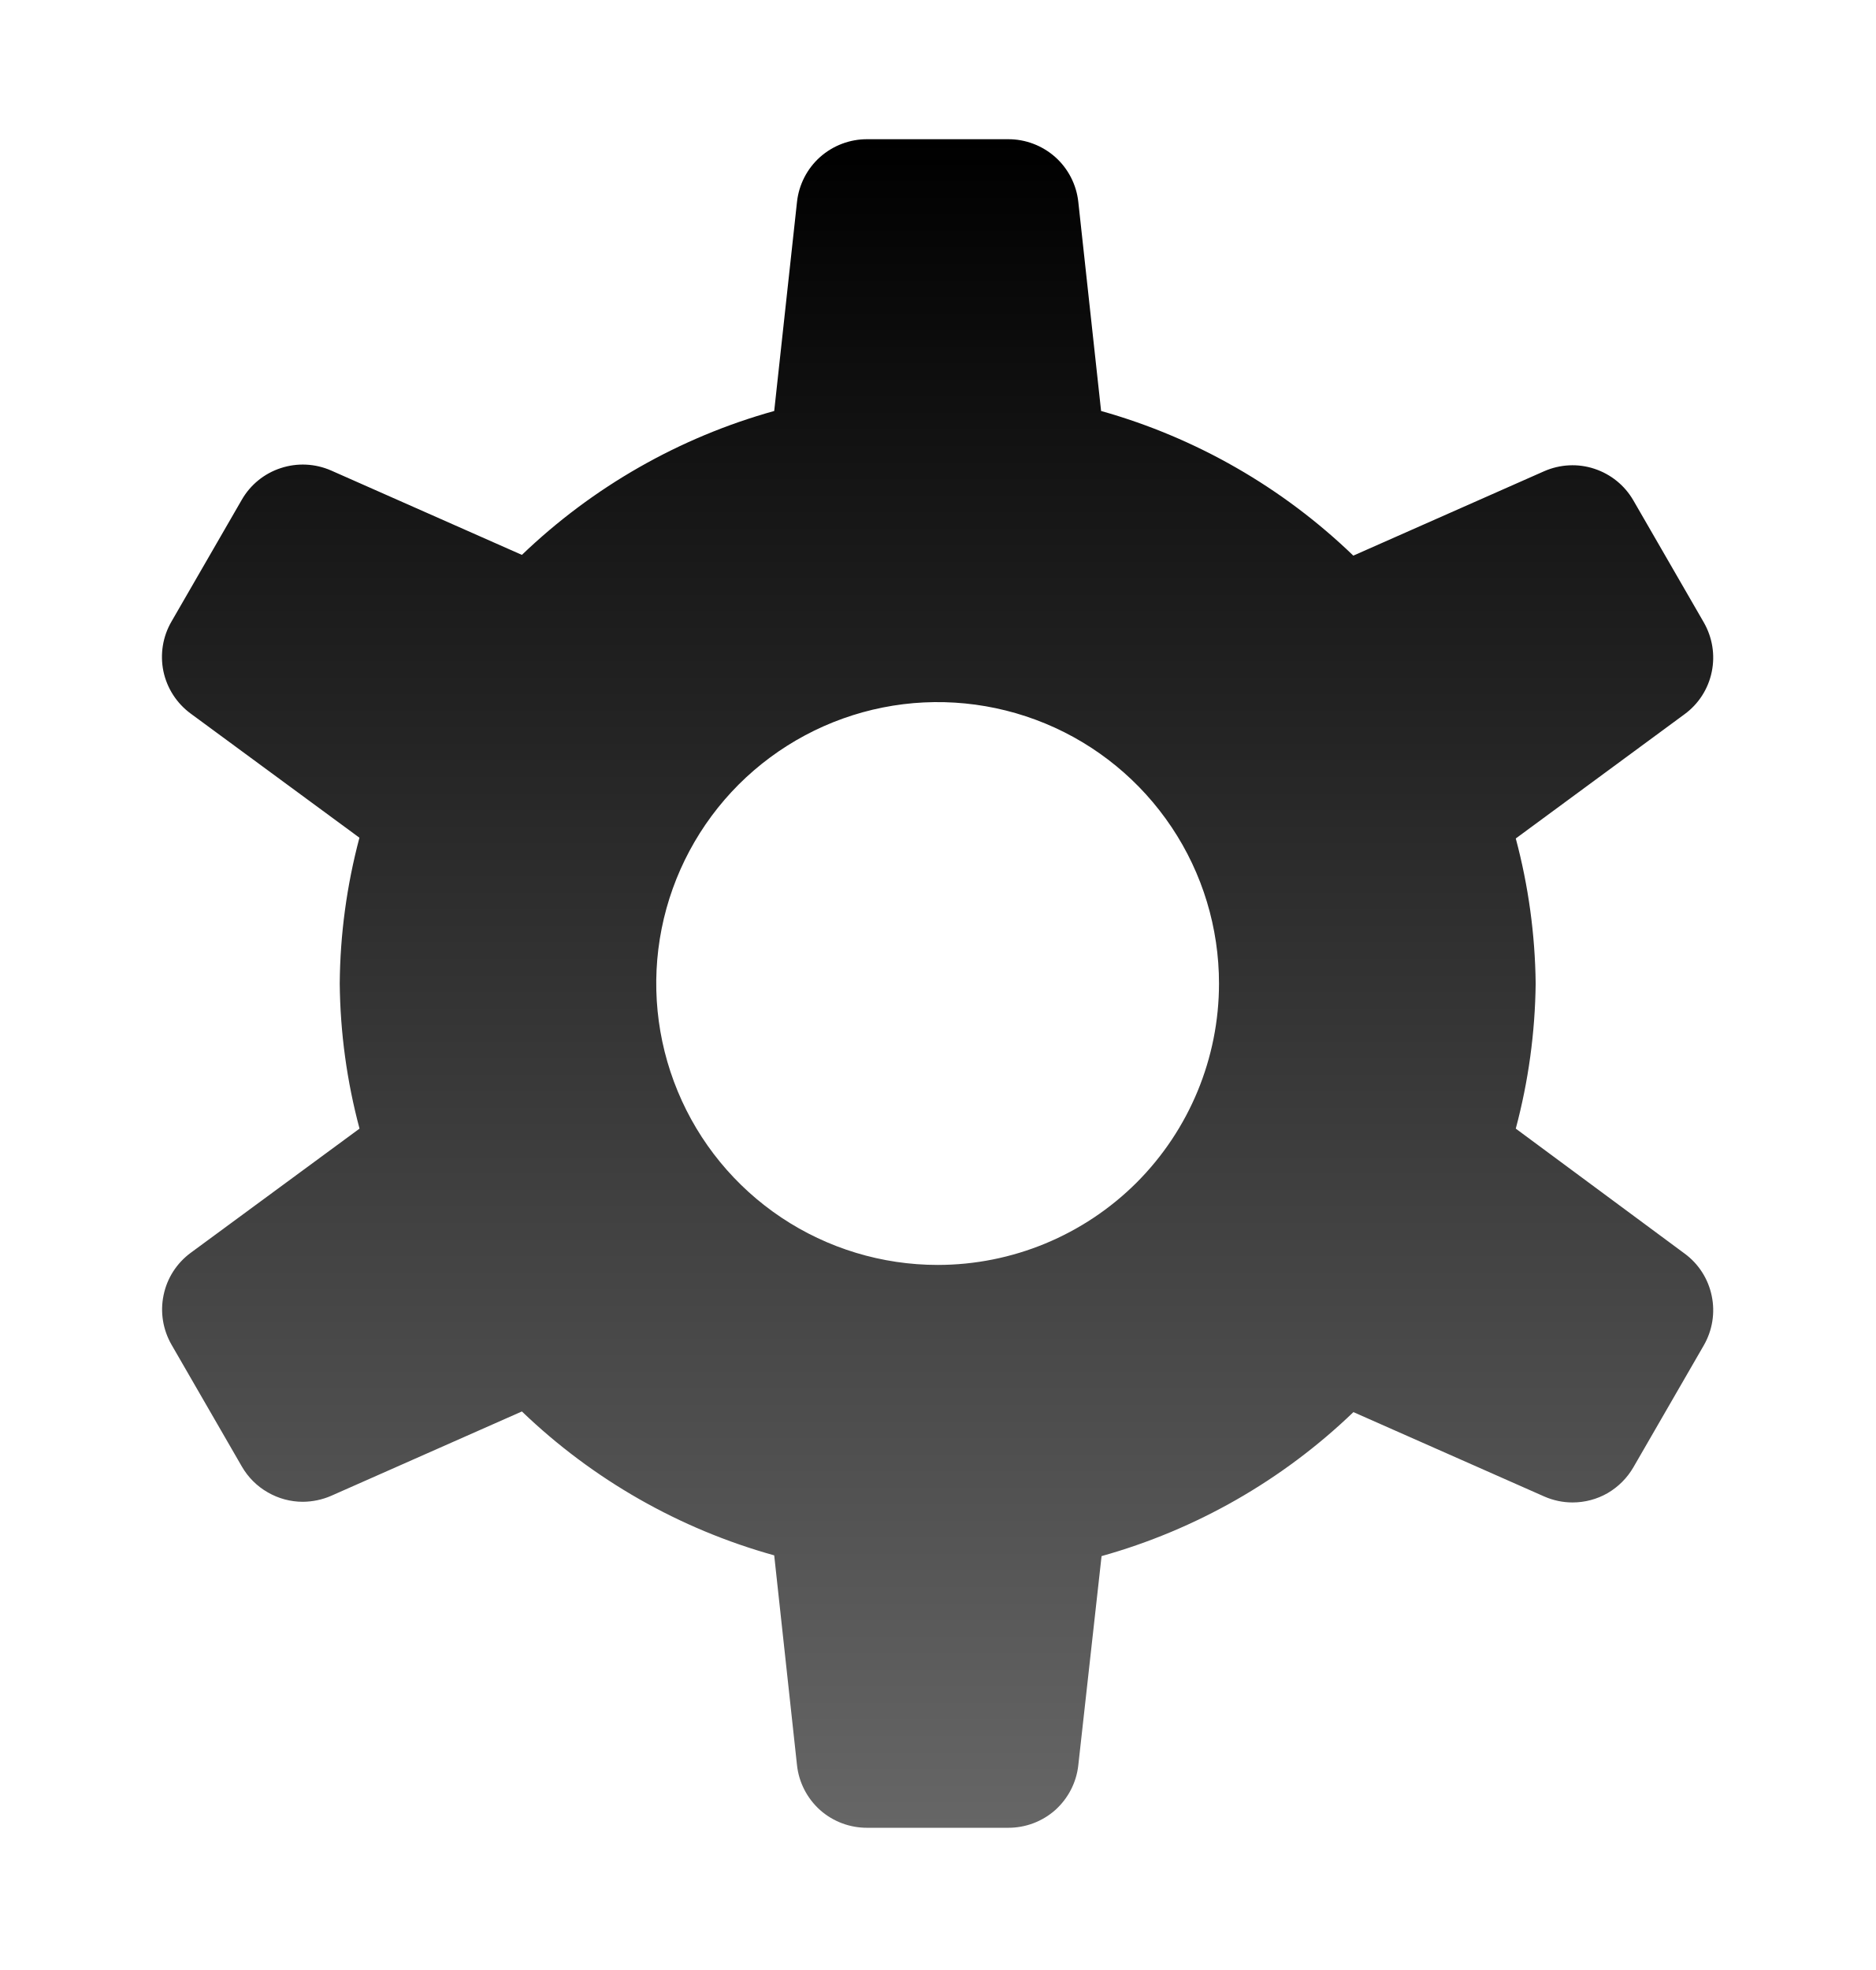
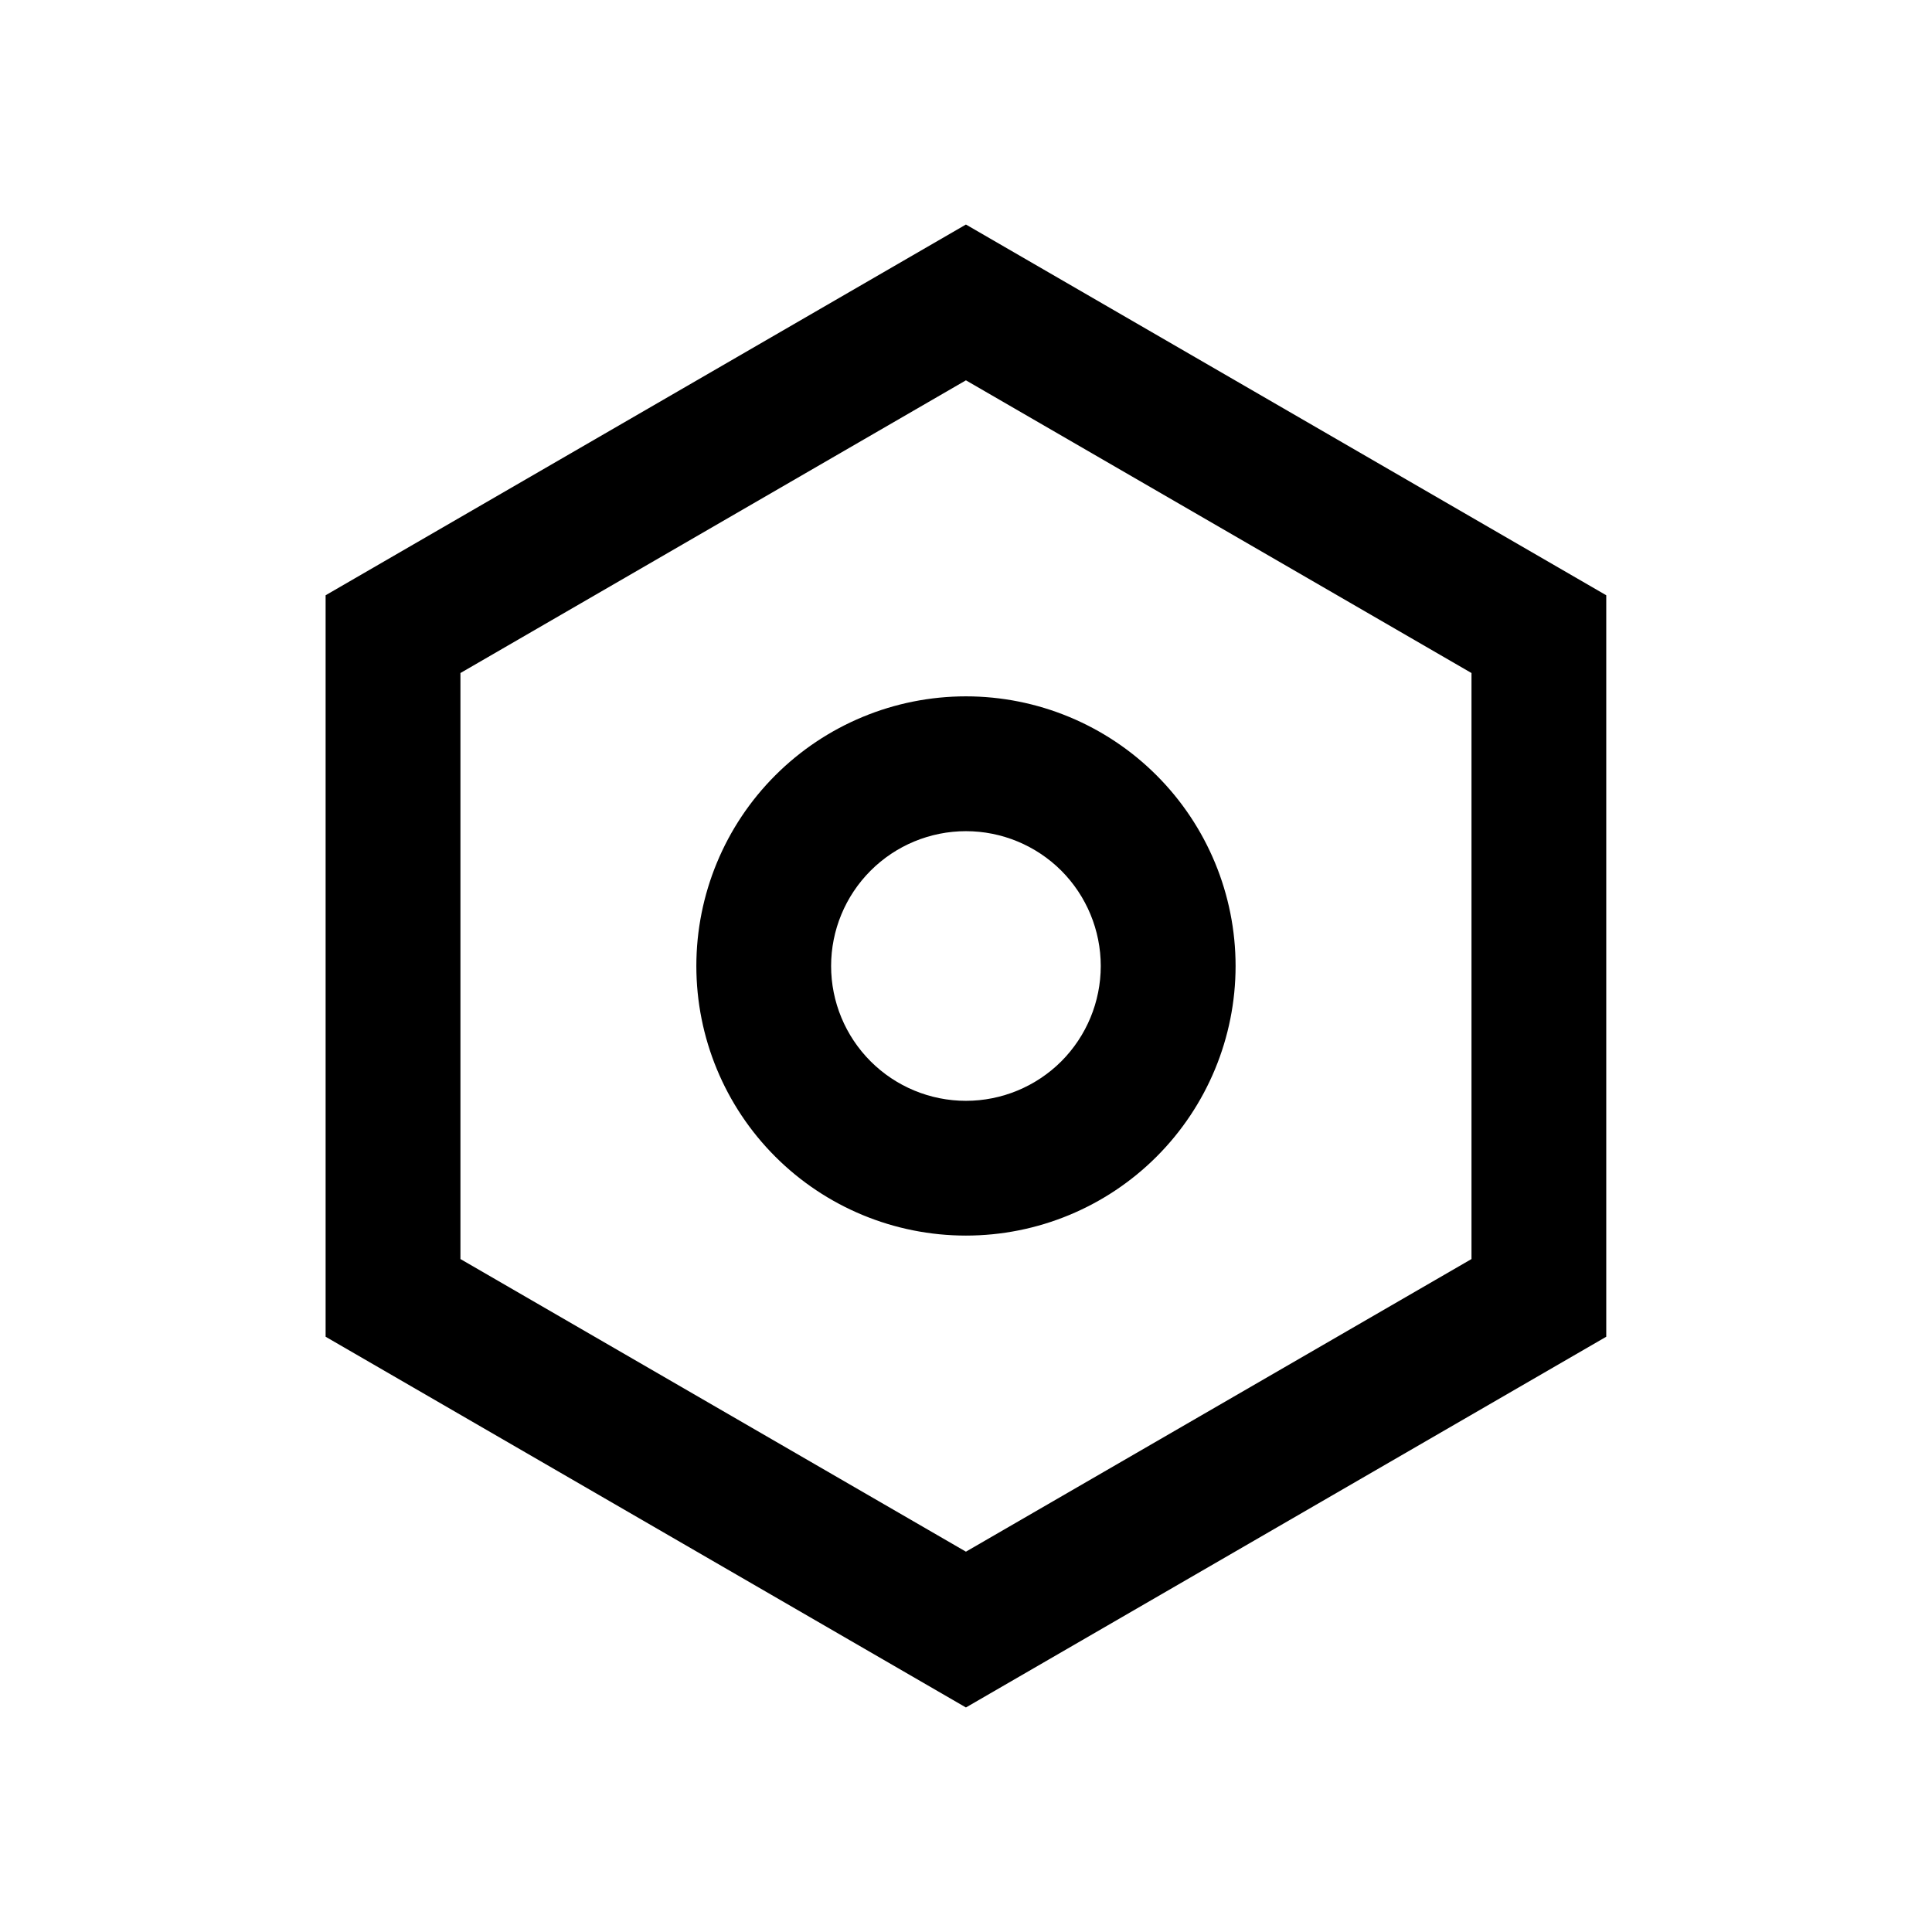
- <svg xmlns="http://www.w3.org/2000/svg" width="20" height="21" viewBox="0 0 20 21" fill="none">
-   <path d="M16.16 12.031C16.295 11.526 16.366 11.007 16.372 10.484C16.366 9.962 16.295 9.443 16.16 8.938L17.96 7.613C18.109 7.504 18.212 7.343 18.249 7.163C18.287 6.982 18.256 6.794 18.164 6.634L17.414 5.335C17.322 5.175 17.174 5.055 16.998 4.997C16.823 4.939 16.632 4.949 16.463 5.023L14.428 5.923C13.673 5.195 12.749 4.665 11.739 4.381L11.496 2.152C11.476 1.968 11.388 1.797 11.25 1.674C11.111 1.551 10.932 1.483 10.746 1.484H9.247C9.061 1.483 8.882 1.551 8.743 1.674C8.605 1.797 8.517 1.968 8.497 2.152L8.254 4.381C7.244 4.662 6.32 5.19 5.564 5.915L3.529 5.015C3.359 4.941 3.169 4.932 2.993 4.99C2.818 5.047 2.67 5.167 2.578 5.327L1.828 6.626C1.735 6.786 1.705 6.974 1.742 7.155C1.78 7.336 1.883 7.496 2.032 7.606L3.832 8.93C3.697 9.438 3.626 9.96 3.622 10.484C3.627 11.007 3.698 11.526 3.833 12.031L2.033 13.355C1.884 13.465 1.781 13.625 1.744 13.806C1.706 13.987 1.737 14.175 1.829 14.335L2.579 15.634C2.645 15.748 2.74 15.843 2.854 15.908C2.968 15.974 3.097 16.009 3.229 16.009C3.332 16.008 3.434 15.987 3.529 15.946L5.564 15.046C6.32 15.772 7.244 16.299 8.254 16.58L8.497 18.817C8.517 19.001 8.605 19.171 8.743 19.295C8.882 19.418 9.061 19.485 9.247 19.484H10.746C10.932 19.485 11.111 19.418 11.25 19.295C11.388 19.171 11.476 19.001 11.496 18.817L11.744 16.588C12.752 16.306 13.674 15.779 14.429 15.053L16.465 15.953C16.559 15.994 16.661 16.016 16.765 16.016C16.896 16.016 17.026 15.982 17.14 15.916C17.253 15.85 17.348 15.755 17.414 15.641L18.164 14.342C18.256 14.183 18.287 13.994 18.249 13.814C18.212 13.633 18.109 13.472 17.96 13.363L16.16 12.031ZM9.997 13.484C9.403 13.484 8.823 13.308 8.33 12.979C7.836 12.649 7.452 12.181 7.225 11.632C6.998 11.084 6.938 10.481 7.054 9.899C7.17 9.317 7.456 8.783 7.875 8.363C8.295 7.944 8.829 7.658 9.411 7.542C9.993 7.426 10.596 7.486 11.145 7.713C11.693 7.94 12.161 8.324 12.491 8.818C12.821 9.311 12.996 9.891 12.996 10.484C12.996 11.28 12.68 12.043 12.118 12.606C11.555 13.168 10.792 13.484 9.997 13.484Z" fill="url(#gradient)" />
-   <defs>
-     <linearGradient id="gradient" x1="9.996" y1="1.484" x2="9.996" y2="19.484" gradientUnits="userSpaceOnUse">
-       <stop stop-color="currentColor" />
-       <stop offset="1" stop-color="currentColor" stop-opacity="0.6" />
-     </linearGradient>
-   </defs>
+ <svg xmlns="http://www.w3.org/2000/svg" width="28" height="28" viewBox="0 0 28 28" fill="none">
+   <path d="M13.999 3.254L23.279 8.627V19.373L13.999 24.746L4.719 19.373V8.627L13.999 3.254ZM13.999 5.512L6.673 9.754V18.247L13.999 22.488L21.326 18.247V9.754L13.999 5.512ZM13.999 17.907C12.963 17.907 11.969 17.496 11.236 16.763C10.503 16.03 10.092 15.036 10.092 14C10.092 12.964 10.503 11.97 11.236 11.237C11.969 10.504 12.963 10.092 13.999 10.092C15.035 10.092 16.029 10.504 16.762 11.237C17.495 11.97 17.907 12.964 17.907 14C17.907 15.036 17.495 16.03 16.762 16.763C16.029 17.496 15.035 17.907 13.999 17.907ZM13.999 15.954C14.517 15.954 15.014 15.748 15.381 15.382C15.747 15.015 15.953 14.518 15.953 14C15.953 13.482 15.747 12.985 15.381 12.618C15.014 12.252 14.517 12.046 13.999 12.046C13.481 12.046 12.984 12.252 12.618 12.618C12.251 12.985 12.045 13.482 12.045 14C12.045 14.518 12.251 15.015 12.618 15.382C12.984 15.748 13.481 15.954 13.999 15.954Z" fill="currentColor" />
</svg>
